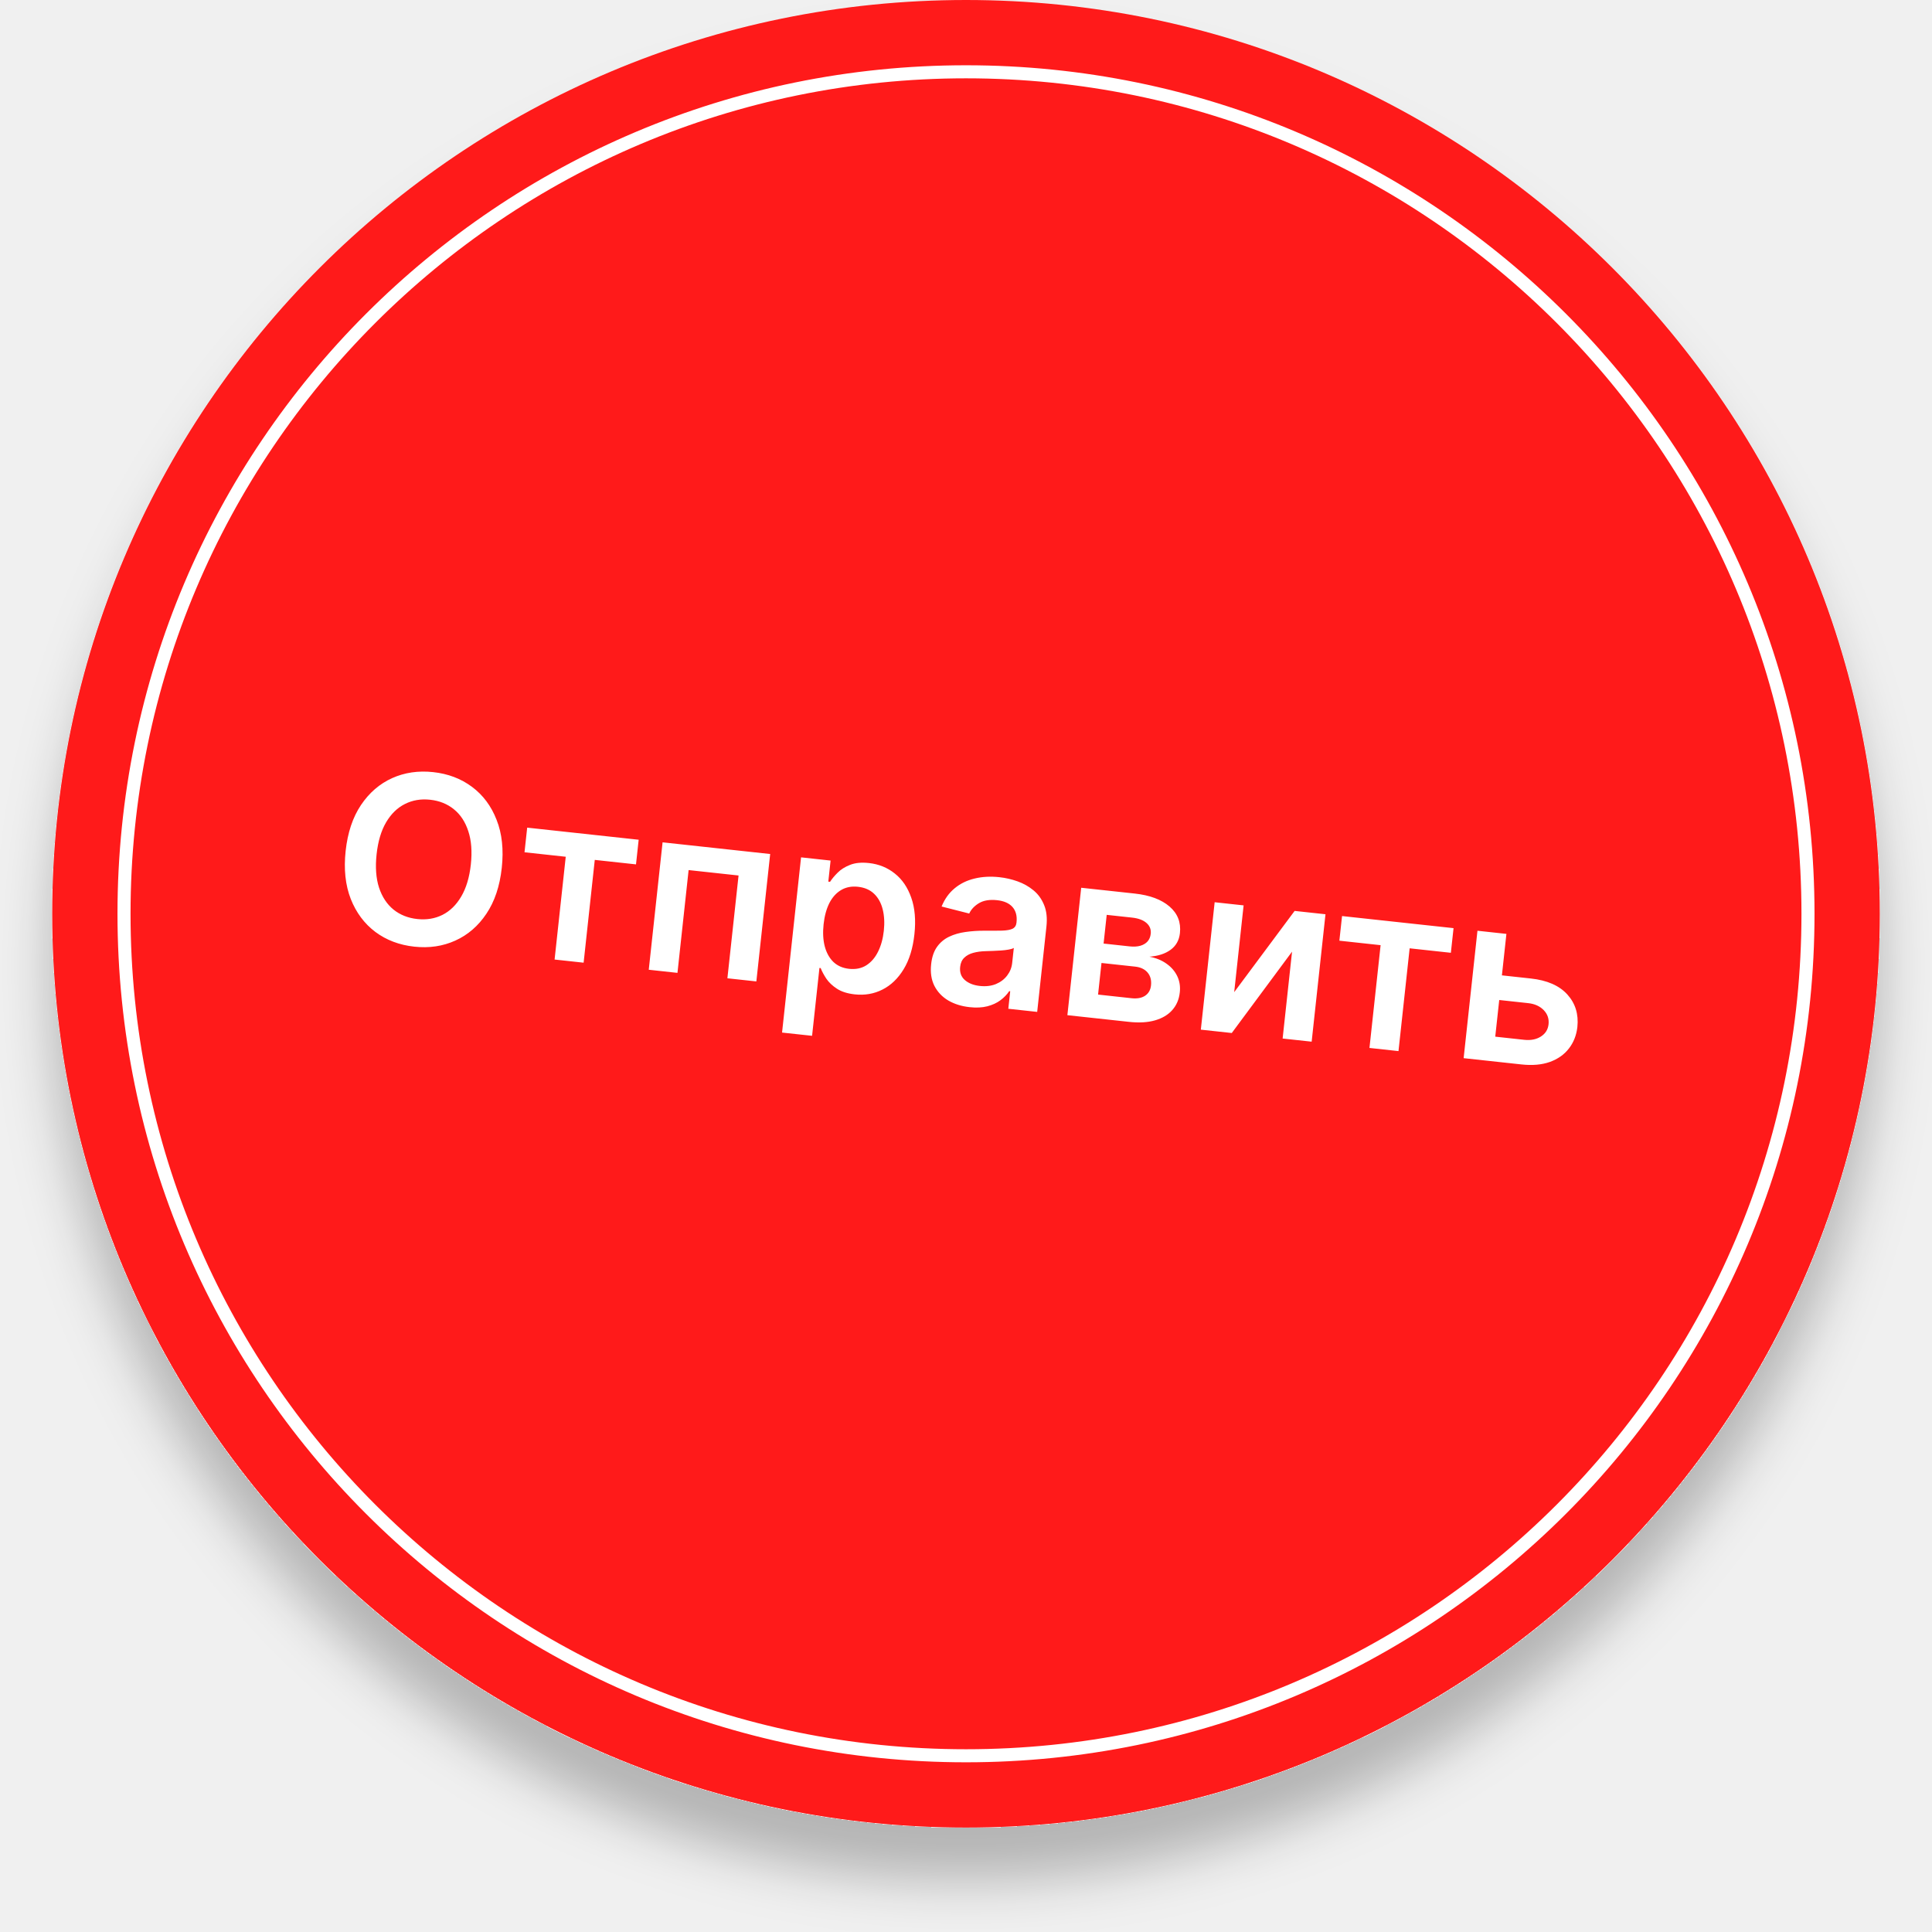
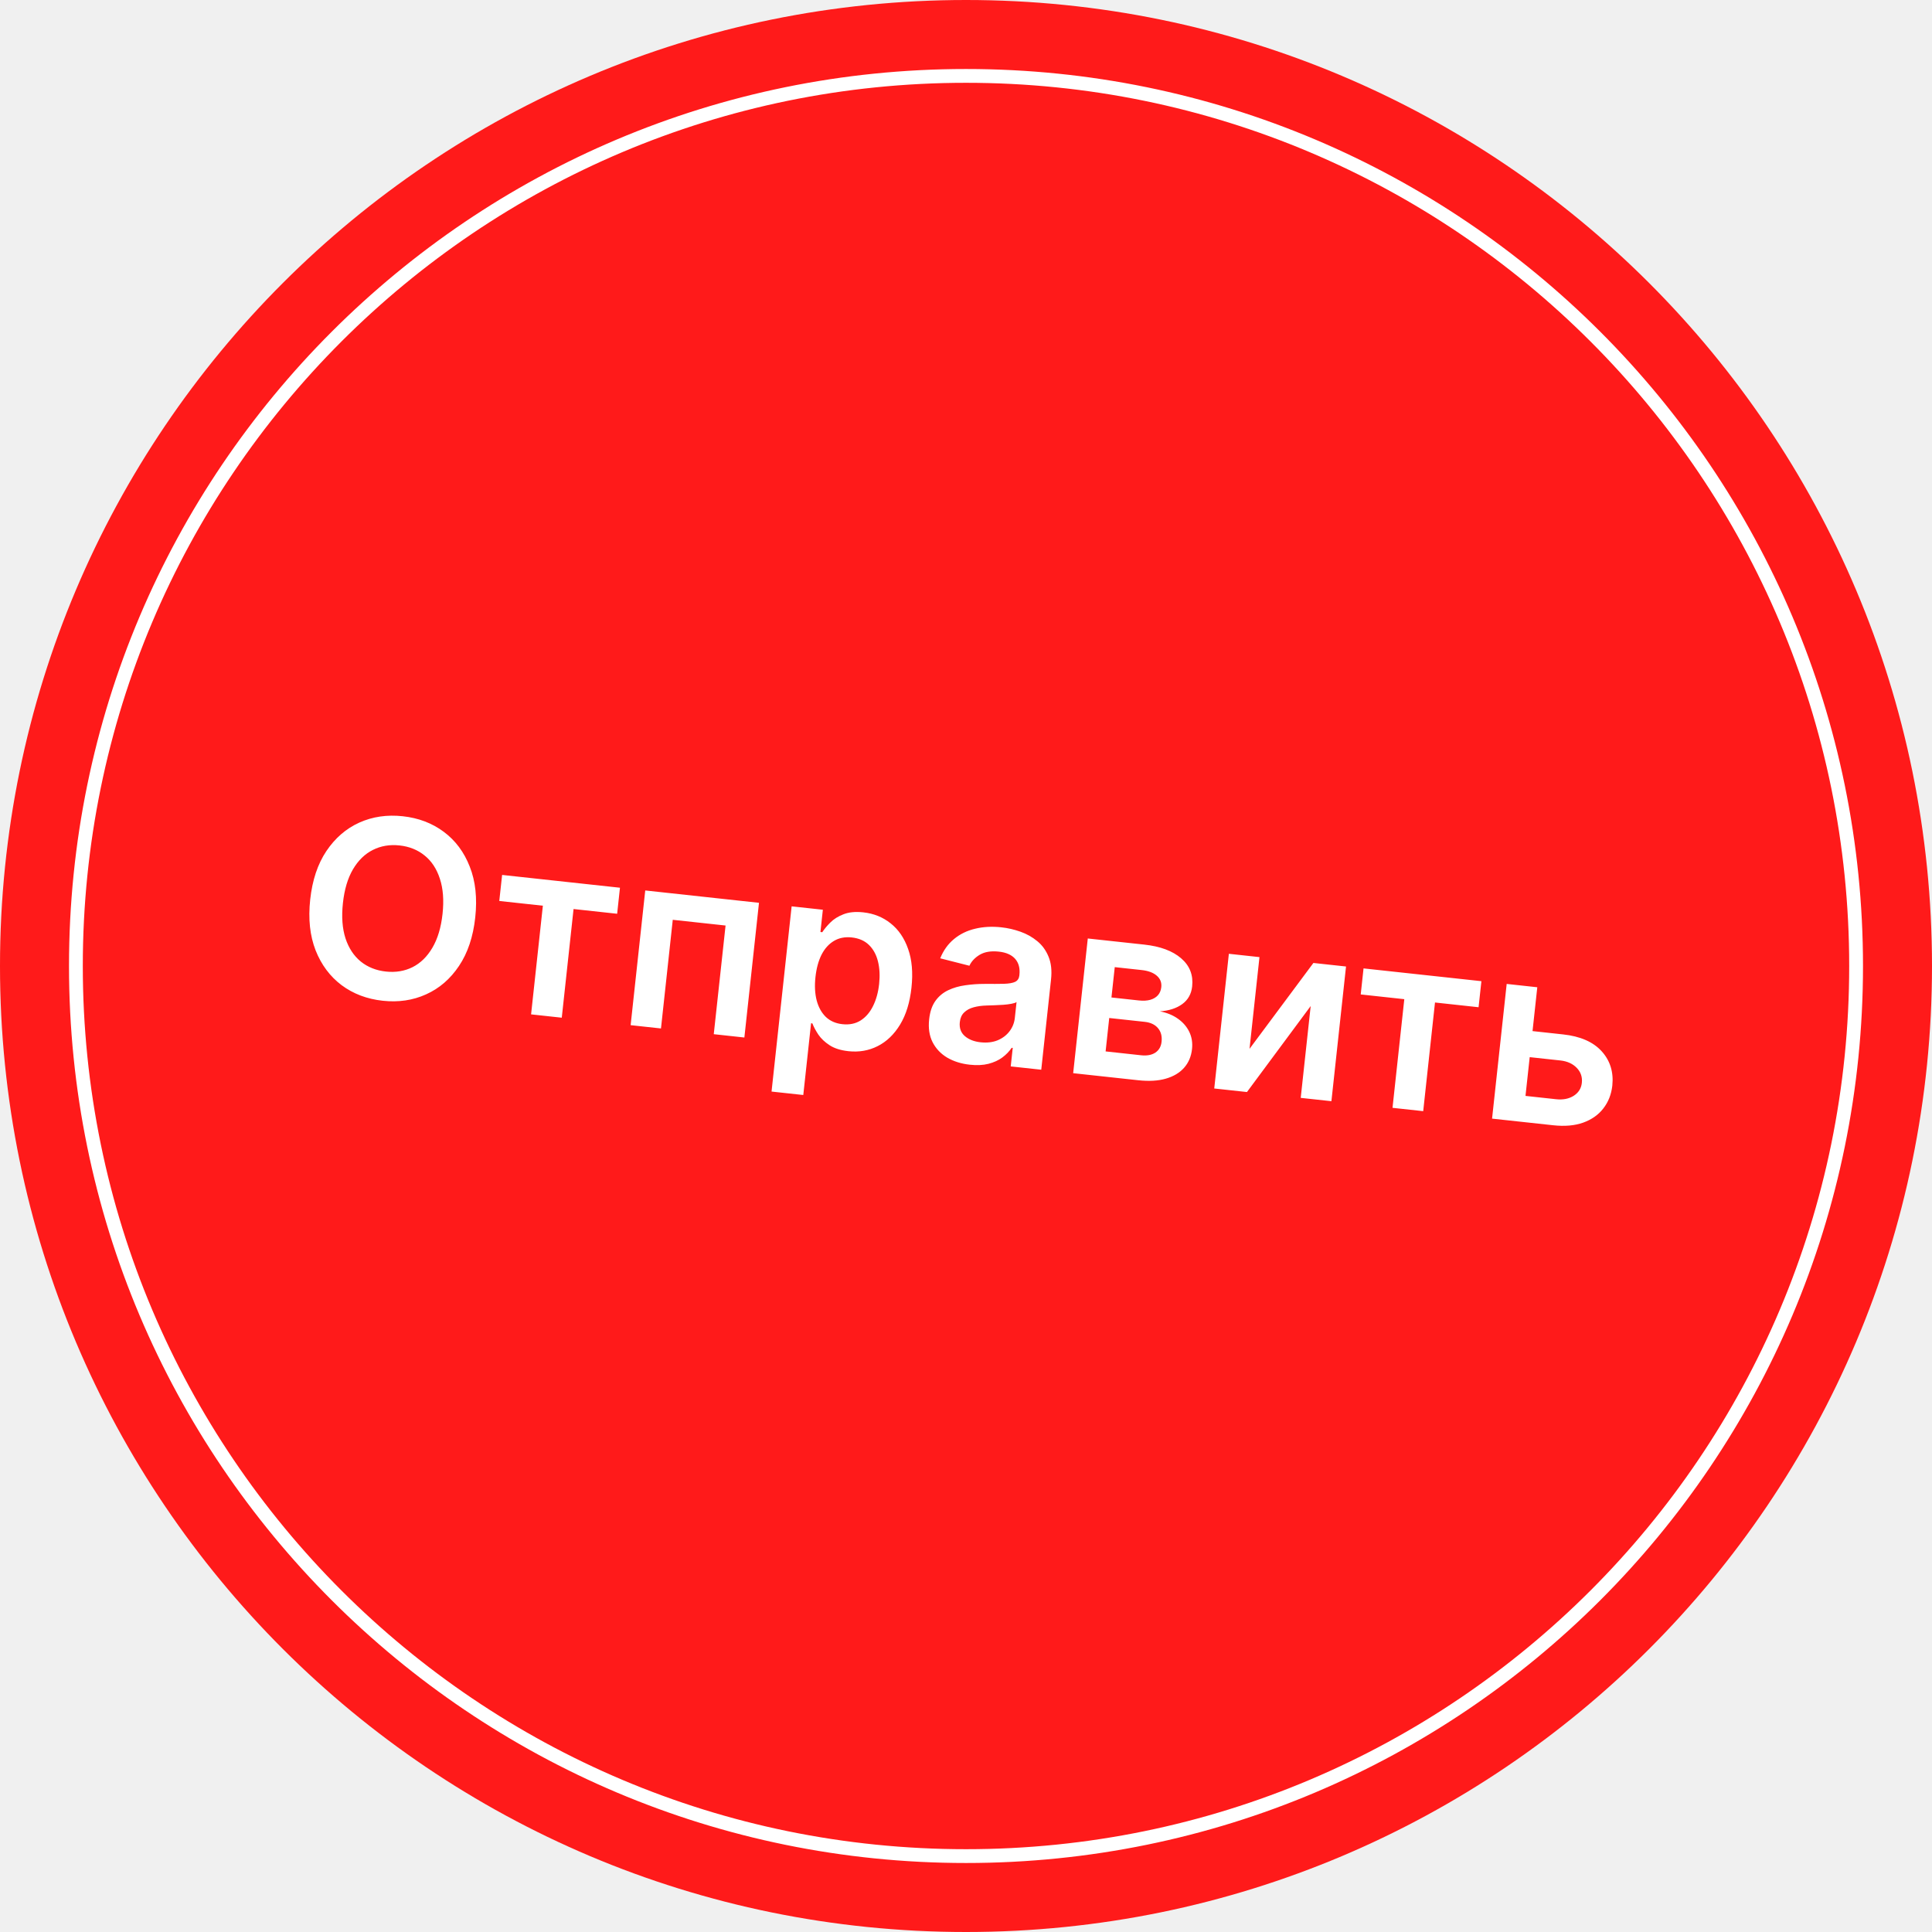
- <svg xmlns="http://www.w3.org/2000/svg" width="148" height="148" viewBox="0 0 148 148" fill="none">
-   <g filter="url(#filter0_d_58_1806)">
-     <circle cx="74" cy="70" r="70" fill="#FF1A1A" />
-   </g>
-   <circle cx="74" cy="70" r="64.5" stroke="white" />
-   <path d="M38.438 66.482C38.286 67.884 37.893 69.057 37.259 69.999C36.63 70.939 35.836 71.624 34.876 72.055C33.92 72.488 32.873 72.642 31.733 72.518C30.593 72.394 29.601 72.019 28.756 71.391C27.916 70.76 27.287 69.918 26.87 68.866C26.457 67.809 26.327 66.582 26.478 65.184C26.631 63.782 27.021 62.611 27.65 61.672C28.284 60.729 29.079 60.042 30.034 59.61C30.994 59.178 32.044 59.024 33.184 59.148C34.323 59.271 35.313 59.647 36.154 60.274C36.999 60.901 37.628 61.743 38.04 62.8C38.458 63.852 38.59 65.079 38.438 66.482ZM36.068 66.225C36.175 65.237 36.111 64.388 35.875 63.677C35.644 62.962 35.276 62.401 34.771 61.995C34.267 61.584 33.661 61.341 32.954 61.264C32.246 61.187 31.602 61.295 31.022 61.588C30.442 61.877 29.96 62.345 29.577 62.994C29.199 63.638 28.956 64.454 28.849 65.441C28.742 66.428 28.804 67.28 29.035 67.995C29.27 68.706 29.64 69.267 30.144 69.678C30.649 70.084 31.255 70.325 31.962 70.402C32.67 70.479 33.314 70.373 33.894 70.084C34.474 69.792 34.954 69.323 35.332 68.678C35.715 68.029 35.961 67.212 36.068 66.225ZM40.18 65.288L40.385 63.401L48.925 64.328L48.721 66.215L45.562 65.872L44.708 73.746L42.484 73.505L43.338 65.631L40.18 65.288ZM49.698 74.287L50.757 64.526L58.999 65.421L57.94 75.182L55.722 74.941L56.577 67.067L52.751 66.652L51.897 74.526L49.698 74.287ZM59.909 79.099L61.365 65.677L63.627 65.923L63.452 67.537L63.585 67.551C63.73 67.327 63.924 67.093 64.169 66.85C64.415 66.602 64.732 66.403 65.122 66.252C65.511 66.097 65.992 66.051 66.564 66.113C67.318 66.195 67.977 66.461 68.541 66.912C69.11 67.36 69.531 67.978 69.806 68.766C70.085 69.551 70.166 70.486 70.048 71.57C69.932 72.642 69.657 73.534 69.224 74.246C68.791 74.957 68.251 75.477 67.602 75.805C66.953 76.134 66.246 76.256 65.479 76.173C64.92 76.112 64.466 75.969 64.118 75.743C63.769 75.516 63.497 75.259 63.301 74.972C63.11 74.682 62.965 74.411 62.868 74.16L62.773 74.15L62.209 79.348L59.909 79.099ZM63.091 70.803C63.023 71.434 63.052 71.996 63.178 72.49C63.309 72.984 63.529 73.383 63.839 73.687C64.154 73.987 64.555 74.163 65.042 74.216C65.55 74.271 65.991 74.182 66.363 73.948C66.736 73.71 67.035 73.363 67.261 72.907C67.49 72.448 67.638 71.913 67.705 71.303C67.77 70.697 67.742 70.15 67.619 69.661C67.497 69.172 67.278 68.775 66.964 68.471C66.65 68.167 66.236 67.987 65.724 67.931C65.232 67.878 64.801 67.962 64.43 68.183C64.059 68.404 63.759 68.738 63.53 69.185C63.306 69.632 63.16 70.171 63.091 70.803ZM74.278 77.153C73.659 77.086 73.114 76.916 72.642 76.642C72.175 76.364 71.821 75.991 71.58 75.523C71.344 75.056 71.26 74.503 71.33 73.863C71.389 73.312 71.54 72.868 71.783 72.53C72.025 72.192 72.334 71.934 72.709 71.756C73.084 71.578 73.498 71.458 73.951 71.396C74.408 71.33 74.876 71.297 75.356 71.297C75.935 71.3 76.404 71.298 76.765 71.29C77.127 71.277 77.394 71.229 77.566 71.145C77.742 71.057 77.843 70.903 77.867 70.683L77.871 70.644C77.922 70.166 77.821 69.78 77.566 69.486C77.31 69.193 76.916 69.017 76.382 68.959C75.818 68.898 75.358 68.972 75.001 69.182C74.648 69.392 74.396 69.659 74.246 69.981L72.131 69.443C72.365 68.868 72.698 68.403 73.131 68.047C73.564 67.687 74.074 67.438 74.659 67.3C75.244 67.157 75.878 67.123 76.56 67.197C77.03 67.248 77.493 67.354 77.947 67.515C78.401 67.676 78.807 67.904 79.165 68.2C79.523 68.492 79.795 68.867 79.981 69.324C80.172 69.782 80.232 70.335 80.161 70.983L79.453 77.516L77.241 77.276L77.387 75.935L77.31 75.927C77.141 76.183 76.917 76.415 76.637 76.625C76.361 76.831 76.025 76.985 75.628 77.088C75.236 77.187 74.786 77.209 74.278 77.153ZM75.058 75.528C75.52 75.578 75.93 75.53 76.289 75.385C76.648 75.235 76.935 75.018 77.151 74.733C77.37 74.448 77.499 74.125 77.538 73.765L77.663 72.615C77.585 72.667 77.456 72.708 77.277 72.74C77.102 72.773 76.906 72.797 76.69 72.812C76.474 72.827 76.261 72.838 76.05 72.845C75.839 72.852 75.656 72.858 75.502 72.863C75.153 72.872 74.838 72.915 74.555 72.992C74.273 73.068 74.043 73.193 73.865 73.367C73.688 73.536 73.584 73.769 73.552 74.066C73.506 74.489 73.626 74.826 73.911 75.076C74.197 75.325 74.579 75.476 75.058 75.528ZM81.766 77.767L82.825 68.006L86.924 68.45C88.08 68.576 88.968 68.906 89.587 69.44C90.211 69.975 90.478 70.656 90.388 71.482C90.329 72.028 90.09 72.454 89.671 72.76C89.256 73.063 88.717 73.238 88.051 73.286C88.559 73.384 88.994 73.562 89.356 73.82C89.723 74.078 89.997 74.395 90.179 74.77C90.361 75.146 90.428 75.562 90.378 76.02C90.32 76.558 90.127 77.011 89.8 77.378C89.477 77.742 89.035 78.005 88.473 78.166C87.916 78.325 87.256 78.362 86.494 78.28L81.766 77.767ZM84.117 76.189L86.69 76.469C87.114 76.514 87.457 76.451 87.72 76.278C87.984 76.101 88.134 75.839 88.172 75.491C88.216 75.089 88.129 74.76 87.913 74.505C87.696 74.246 87.376 74.093 86.953 74.047L84.379 73.768L84.117 76.189ZM84.54 72.281L86.529 72.497C86.843 72.531 87.117 72.516 87.351 72.451C87.586 72.382 87.771 72.272 87.908 72.119C88.045 71.963 88.126 71.768 88.151 71.535C88.188 71.2 88.078 70.922 87.824 70.702C87.573 70.482 87.207 70.346 86.724 70.293L84.779 70.082L84.54 72.281ZM94.545 76.003L99.174 69.78L101.538 70.036L100.479 79.797L98.255 79.556L98.977 72.902L94.359 79.133L91.989 78.876L93.048 69.115L95.266 69.356L94.545 76.003ZM102.602 72.061L102.807 70.174L111.348 71.1L111.143 72.988L107.985 72.645L107.131 80.519L104.907 80.277L105.761 72.404L102.602 72.061ZM114.392 74.645L117.271 74.958C118.516 75.093 119.447 75.5 120.064 76.18C120.68 76.86 120.937 77.692 120.834 78.675C120.761 79.314 120.542 79.865 120.179 80.327C119.821 80.79 119.333 81.131 118.718 81.352C118.107 81.568 117.387 81.631 116.556 81.541L112.121 81.06L113.18 71.299L115.398 71.54L114.543 79.413L116.761 79.654C117.261 79.708 117.686 79.626 118.035 79.406C118.385 79.183 118.582 78.87 118.626 78.468C118.672 78.044 118.548 77.681 118.255 77.379C117.962 77.078 117.566 76.899 117.066 76.845L114.187 76.533L114.392 74.645Z" fill="white" />
-   <defs>
-     <filter id="filter0_d_58_1806" x="0" y="0" width="148" height="148" filterUnits="userSpaceOnUse" color-interpolation-filters="sRGB">
-       <feFlood flood-opacity="0" result="BackgroundImageFix" />
-       <feColorMatrix in="SourceAlpha" type="matrix" values="0 0 0 0 0 0 0 0 0 0 0 0 0 0 0 0 0 0 127 0" result="hardAlpha" />
-       <feOffset dy="4" />
-       <feGaussianBlur stdDeviation="2" />
-       <feComposite in2="hardAlpha" operator="out" />
-       <feColorMatrix type="matrix" values="0 0 0 0 0 0 0 0 0 0 0 0 0 0 0 0 0 0 0.25 0" />
-       <feBlend mode="normal" in2="BackgroundImageFix" result="effect1_dropShadow_58_1806" />
-       <feBlend mode="normal" in="SourceGraphic" in2="effect1_dropShadow_58_1806" result="shape" />
-     </filter>
-   </defs>
+ <svg xmlns="http://www.w3.org/2000/svg" width="140" height="140" viewBox="0 0 140 140" fill="none">
+   <circle cx="70" cy="70" r="70" fill="#FF1A1A" />
+   <circle cx="70" cy="70" r="64.5" stroke="white" />
+   <path d="M34.438 66.482C34.286 67.884 33.893 69.057 33.259 69.999C32.63 70.939 31.836 71.624 30.876 72.055C29.92 72.488 28.872 72.642 27.733 72.518C26.593 72.394 25.601 72.019 24.756 71.391C23.916 70.76 23.287 69.918 22.87 68.866C22.457 67.809 22.327 66.582 22.478 65.184C22.631 63.782 23.021 62.611 23.65 61.672C24.284 60.729 25.079 60.042 26.034 59.61C26.994 59.178 28.044 59.024 29.184 59.148C30.323 59.271 31.313 59.647 32.154 60.274C32.999 60.901 33.628 61.743 34.04 62.8C34.458 63.852 34.59 65.079 34.438 66.482ZM32.068 66.225C32.175 65.237 32.111 64.388 31.875 63.677C31.644 62.962 31.276 62.401 30.771 61.995C30.267 61.584 29.662 61.341 28.954 61.264C28.247 61.187 27.602 61.295 27.022 61.588C26.442 61.877 25.96 62.345 25.577 62.994C25.199 63.638 24.956 64.454 24.849 65.441C24.742 66.428 24.804 67.28 25.035 67.995C25.27 68.706 25.64 69.267 26.144 69.678C26.649 70.084 27.255 70.325 27.962 70.402C28.67 70.479 29.314 70.373 29.894 70.084C30.474 69.792 30.954 69.323 31.332 68.678C31.715 68.029 31.961 67.212 32.068 66.225ZM36.18 65.288L36.385 63.401L44.925 64.328L44.721 66.215L41.562 65.872L40.708 73.746L38.484 73.505L39.338 65.631L36.18 65.288ZM45.698 74.287L46.757 64.526L54.999 65.421L53.94 75.182L51.722 74.941L52.577 67.067L48.751 66.652L47.897 74.526L45.698 74.287ZM55.909 79.099L57.365 65.677L59.627 65.923L59.452 67.537L59.585 67.551C59.73 67.327 59.924 67.093 60.169 66.85C60.415 66.602 60.732 66.403 61.122 66.252C61.511 66.097 61.992 66.051 62.564 66.113C63.318 66.195 63.977 66.461 64.541 66.912C65.11 67.36 65.531 67.978 65.806 68.766C66.085 69.551 66.166 70.486 66.048 71.57C65.932 72.642 65.657 73.534 65.224 74.246C64.791 74.957 64.251 75.477 63.602 75.805C62.953 76.134 62.246 76.256 61.479 76.173C60.92 76.112 60.466 75.969 60.118 75.743C59.769 75.516 59.497 75.259 59.301 74.972C59.11 74.682 58.965 74.411 58.868 74.16L58.773 74.15L58.209 79.348L55.909 79.099ZM59.091 70.803C59.023 71.434 59.052 71.996 59.178 72.49C59.309 72.984 59.529 73.383 59.839 73.687C60.154 73.987 60.555 74.163 61.042 74.216C61.55 74.271 61.991 74.182 62.363 73.948C62.736 73.71 63.035 73.363 63.261 72.907C63.49 72.448 63.639 71.913 63.705 71.303C63.77 70.697 63.742 70.15 63.619 69.661C63.497 69.172 63.278 68.775 62.964 68.471C62.65 68.167 62.236 67.987 61.724 67.931C61.232 67.878 60.801 67.962 60.43 68.183C60.059 68.404 59.759 68.738 59.53 69.185C59.306 69.632 59.16 70.171 59.091 70.803ZM70.278 77.153C69.659 77.086 69.114 76.916 68.642 76.642C68.175 76.364 67.821 75.991 67.58 75.523C67.344 75.056 67.26 74.503 67.33 73.863C67.389 73.312 67.54 72.868 67.783 72.53C68.025 72.192 68.334 71.934 68.709 71.756C69.084 71.578 69.498 71.458 69.951 71.396C70.408 71.33 70.876 71.297 71.356 71.297C71.935 71.3 72.404 71.298 72.765 71.29C73.127 71.277 73.394 71.229 73.566 71.145C73.742 71.057 73.843 70.903 73.867 70.683L73.871 70.644C73.922 70.166 73.821 69.78 73.566 69.486C73.31 69.193 72.916 69.017 72.382 68.959C71.818 68.898 71.358 68.972 71.001 69.182C70.648 69.392 70.396 69.659 70.246 69.981L68.131 69.443C68.365 68.868 68.698 68.403 69.131 68.047C69.564 67.687 70.074 67.438 70.659 67.3C71.244 67.157 71.878 67.123 72.56 67.197C73.03 67.248 73.493 67.354 73.947 67.515C74.401 67.676 74.807 67.904 75.165 68.2C75.523 68.492 75.795 68.867 75.981 69.324C76.172 69.782 76.232 70.335 76.161 70.983L75.453 77.516L73.241 77.276L73.387 75.935L73.31 75.927C73.141 76.183 72.917 76.415 72.637 76.625C72.361 76.831 72.025 76.985 71.628 77.088C71.236 77.187 70.786 77.209 70.278 77.153ZM71.058 75.528C71.52 75.578 71.93 75.53 72.289 75.385C72.648 75.235 72.935 75.018 73.151 74.733C73.37 74.448 73.499 74.125 73.538 73.765L73.663 72.615C73.585 72.667 73.456 72.708 73.277 72.74C73.102 72.773 72.906 72.797 72.69 72.812C72.474 72.827 72.261 72.838 72.05 72.845C71.839 72.852 71.656 72.858 71.502 72.863C71.153 72.872 70.838 72.915 70.555 72.992C70.273 73.068 70.043 73.193 69.865 73.367C69.688 73.536 69.584 73.769 69.552 74.066C69.506 74.489 69.626 74.826 69.911 75.076C70.197 75.325 70.579 75.476 71.058 75.528ZM77.766 77.767L78.825 68.006L82.924 68.45C84.08 68.576 84.968 68.906 85.587 69.44C86.211 69.975 86.478 70.656 86.388 71.482C86.329 72.028 86.09 72.454 85.671 72.76C85.256 73.063 84.717 73.238 84.051 73.286C84.559 73.384 84.994 73.562 85.356 73.82C85.723 74.078 85.997 74.395 86.179 74.77C86.361 75.146 86.428 75.562 86.378 76.02C86.32 76.558 86.127 77.011 85.8 77.378C85.477 77.742 85.035 78.005 84.473 78.166C83.916 78.325 83.256 78.362 82.494 78.28L77.766 77.767ZM80.117 76.189L82.69 76.469C83.114 76.514 83.457 76.451 83.72 76.278C83.984 76.101 84.134 75.839 84.172 75.491C84.216 75.089 84.129 74.76 83.913 74.505C83.696 74.246 83.376 74.093 82.953 74.047L80.379 73.768L80.117 76.189ZM80.54 72.281L82.529 72.497C82.843 72.531 83.117 72.516 83.351 72.451C83.586 72.382 83.771 72.272 83.908 72.119C84.045 71.963 84.126 71.768 84.151 71.535C84.188 71.2 84.078 70.922 83.824 70.702C83.573 70.482 83.207 70.346 82.724 70.293L80.779 70.082L80.54 72.281ZM90.545 76.003L95.174 69.78L97.538 70.036L96.479 79.797L94.255 79.556L94.977 72.902L90.359 79.133L87.989 78.876L89.048 69.115L91.266 69.356L90.545 76.003ZM98.603 72.061L98.807 70.174L107.348 71.1L107.143 72.988L103.985 72.645L103.131 80.519L100.907 80.277L101.761 72.404L98.603 72.061ZM110.392 74.645L113.271 74.958C114.516 75.093 115.447 75.5 116.064 76.18C116.68 76.86 116.937 77.692 116.834 78.675C116.761 79.314 116.542 79.865 116.179 80.327C115.821 80.79 115.333 81.131 114.718 81.352C114.107 81.568 113.387 81.631 112.556 81.541L108.121 81.06L109.18 71.299L111.398 71.54L110.543 79.413L112.761 79.654C113.261 79.708 113.686 79.626 114.035 79.406C114.385 79.183 114.582 78.87 114.626 78.468C114.672 78.044 114.548 77.681 114.255 77.379C113.962 77.078 113.566 76.899 113.066 76.845L110.187 76.533L110.392 74.645Z" fill="white" />
</svg>
